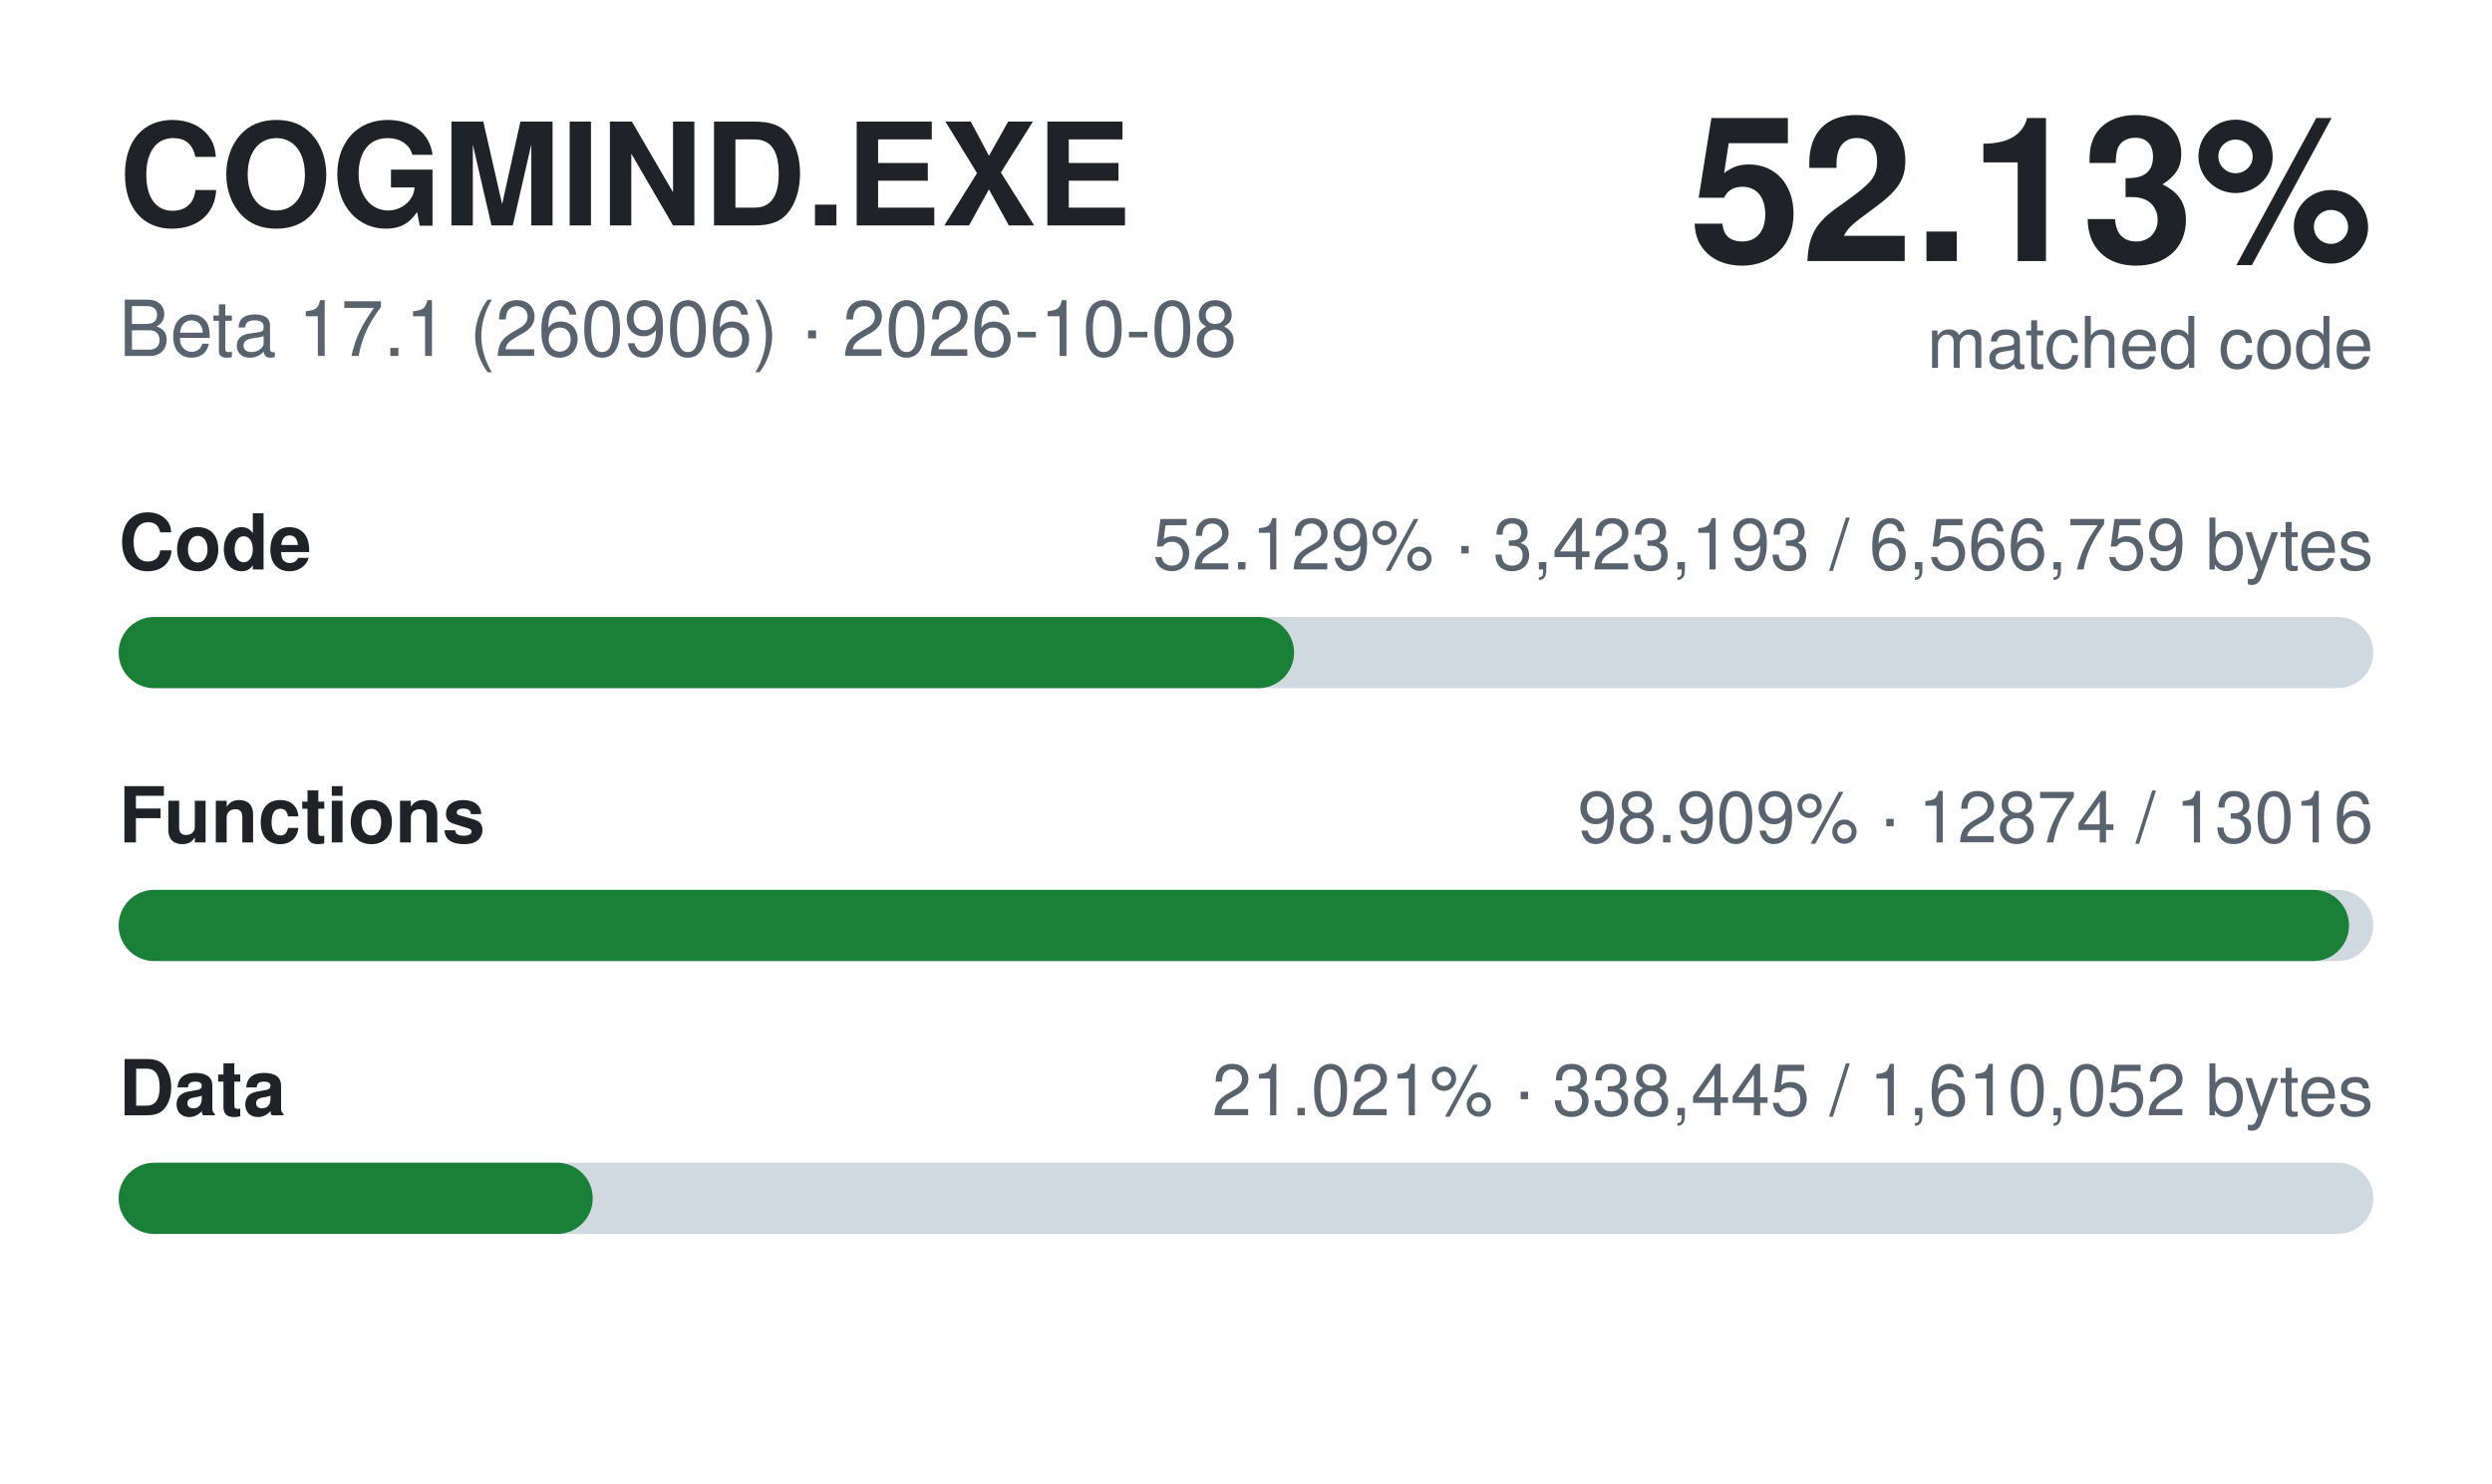
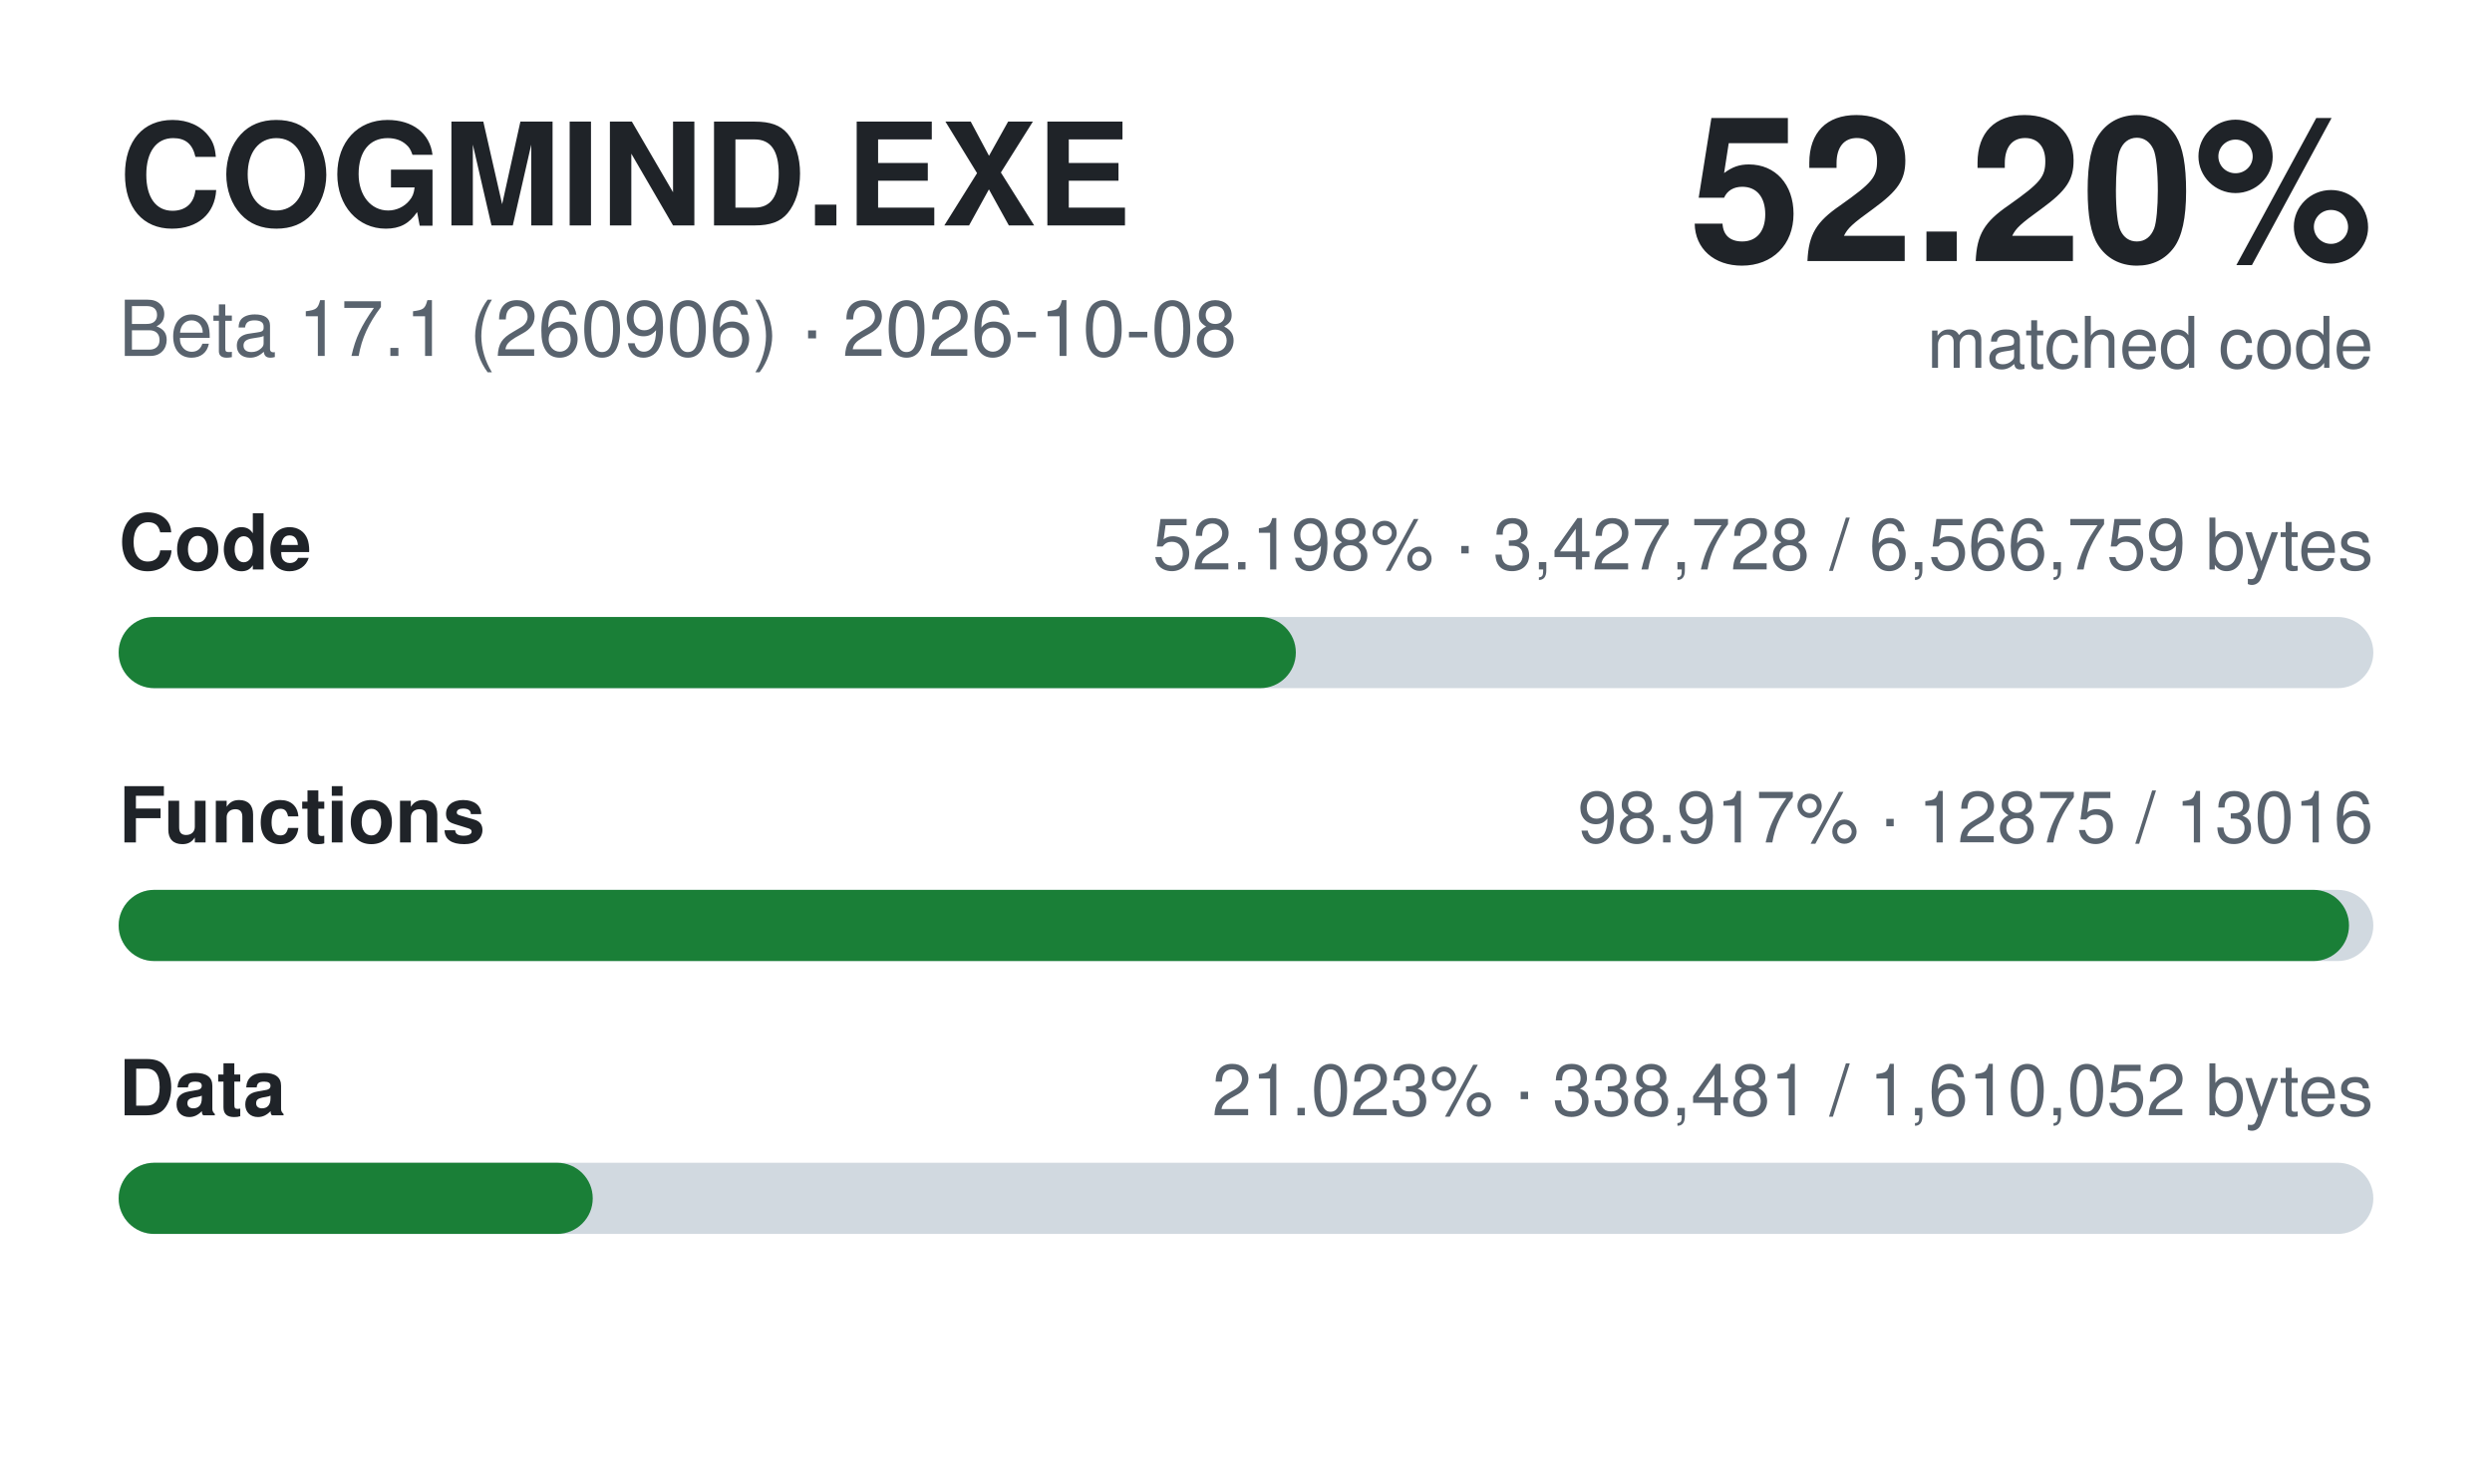
<svg xmlns="http://www.w3.org/2000/svg" width="420" height="250" font-family="-apple-system,Segoe UI,Helvetica,Arial,sans-serif">
  <style>.fg{fill:#1f2328}.mut{fill:#59636e}.trk{fill:#d1d9e0}.bar{fill:#1a7f37}@media (prefers-color-scheme: dark){.fg{fill:#f0f6fc}.mut{fill:#9198a1}.trk{fill:#3d444d}.bar{fill:#3fb950}}</style>
  <text x="20" y="38" font-size="24" font-weight="700" class="fg">COGMIND.EXE</text>
  <text x="20" y="60" font-size="13" class="mut">Beta 17.1 (260906) · 2026-10-08</text>
-   <text x="400" y="44" font-size="34" font-weight="700" text-anchor="end" class="fg">52.13%</text>
+   <text x="400" y="44" font-size="34" font-weight="700" text-anchor="end" class="fg">52.20%</text>
  <text x="400" y="62" font-size="12" text-anchor="end" class="mut">matched code</text>
  <text x="20" y="96" font-size="13" font-weight="600" class="fg">Code</text>
-   <text x="400" y="96" font-size="12" text-anchor="end" class="mut">52.129% · 3,423,193 / 6,566,759 bytes</text>
+   <text x="400" y="96" font-size="12" text-anchor="end" class="mut">52.198% · 3,427,728 / 6,566,759 bytes</text>
  <rect x="20" y="104" width="380" height="12" rx="6" class="trk" />
-   <rect x="20" y="104" width="198.1" height="12" rx="6" class="bar" />
+   <rect x="20" y="104" width="198.4" height="12" rx="6" class="bar" />
  <text x="20" y="142" font-size="13" font-weight="600" class="fg">Functions</text>
-   <text x="400" y="142" font-size="12" text-anchor="end" class="mut">98.909% · 12874 / 13016</text>
+   <text x="400" y="142" font-size="12" text-anchor="end" class="mut">98.917% · 12875 / 13016</text>
  <rect x="20" y="150" width="380" height="12" rx="6" class="trk" />
  <rect x="20" y="150" width="375.9" height="12" rx="6" class="bar" />
  <text x="20" y="188" font-size="13" font-weight="600" class="fg">Data</text>
-   <text x="400" y="188" font-size="12" text-anchor="end" class="mut">21.021% · 338,445 / 1,610,052 bytes</text>
+   <text x="400" y="188" font-size="12" text-anchor="end" class="mut">21.023% · 338,481 / 1,610,052 bytes</text>
  <rect x="20" y="196" width="380" height="12" rx="6" class="trk" />
  <rect x="20" y="196" width="79.9" height="12" rx="6" class="bar" />
</svg>
